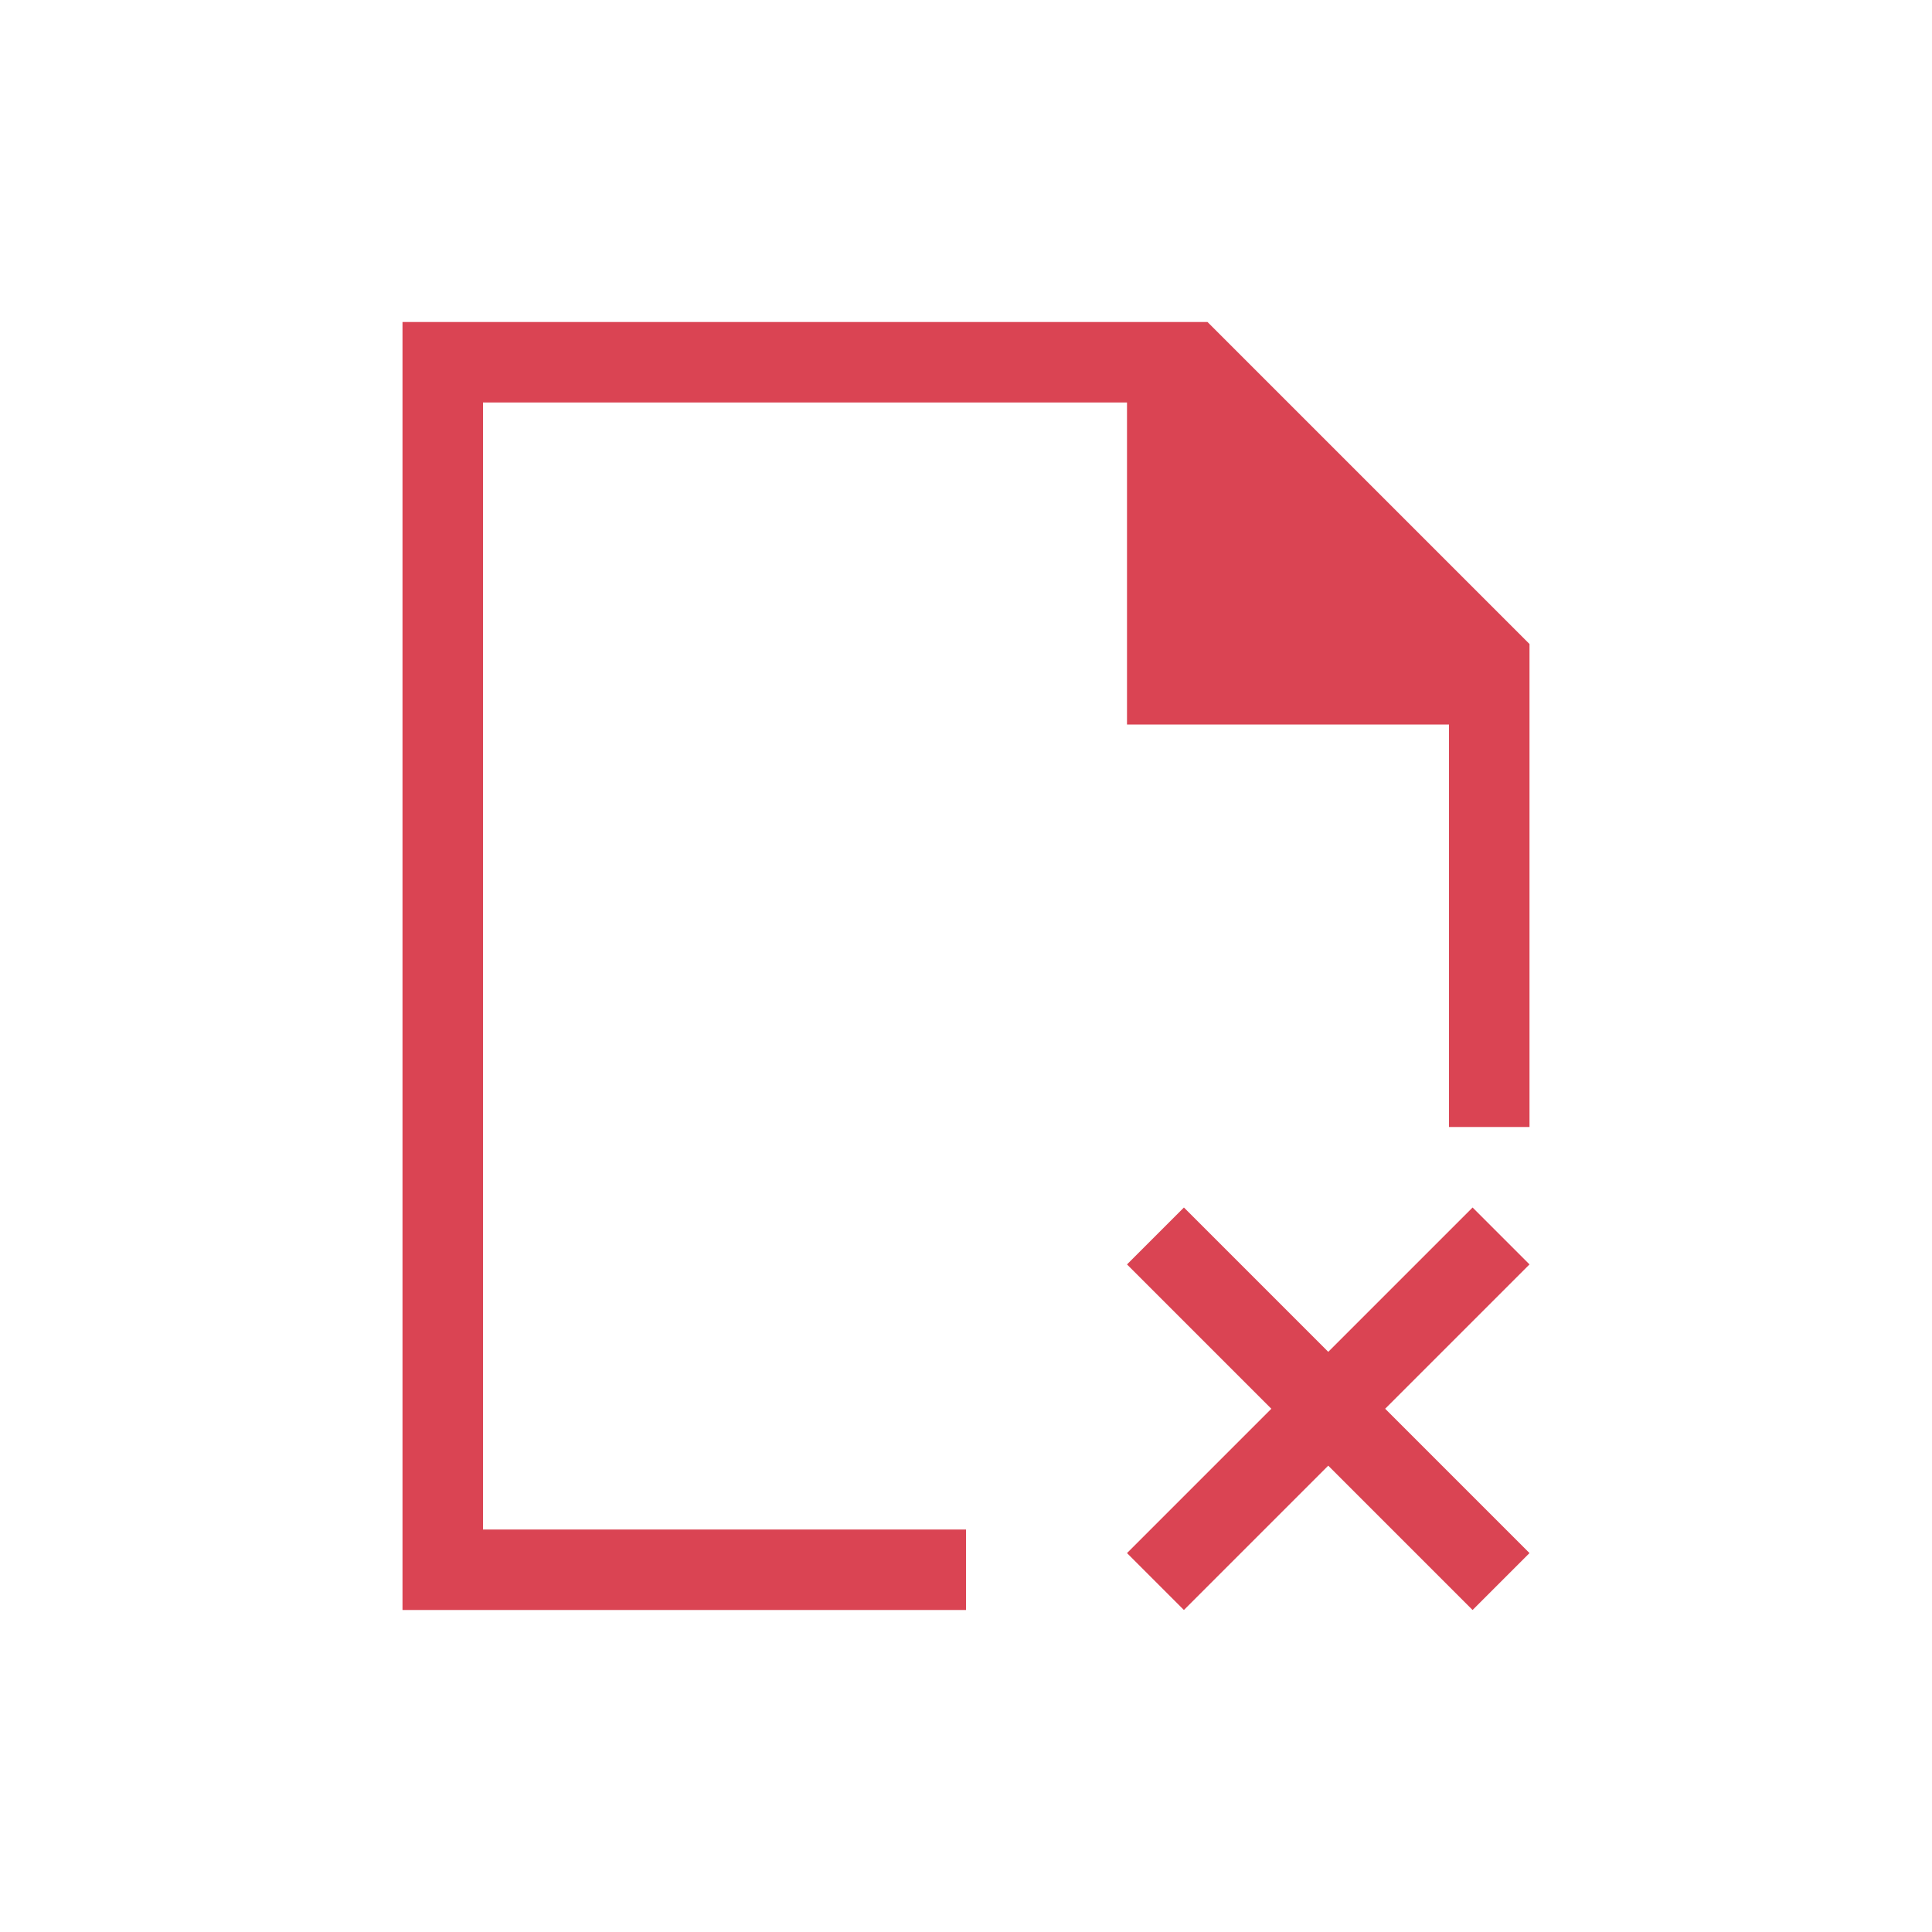
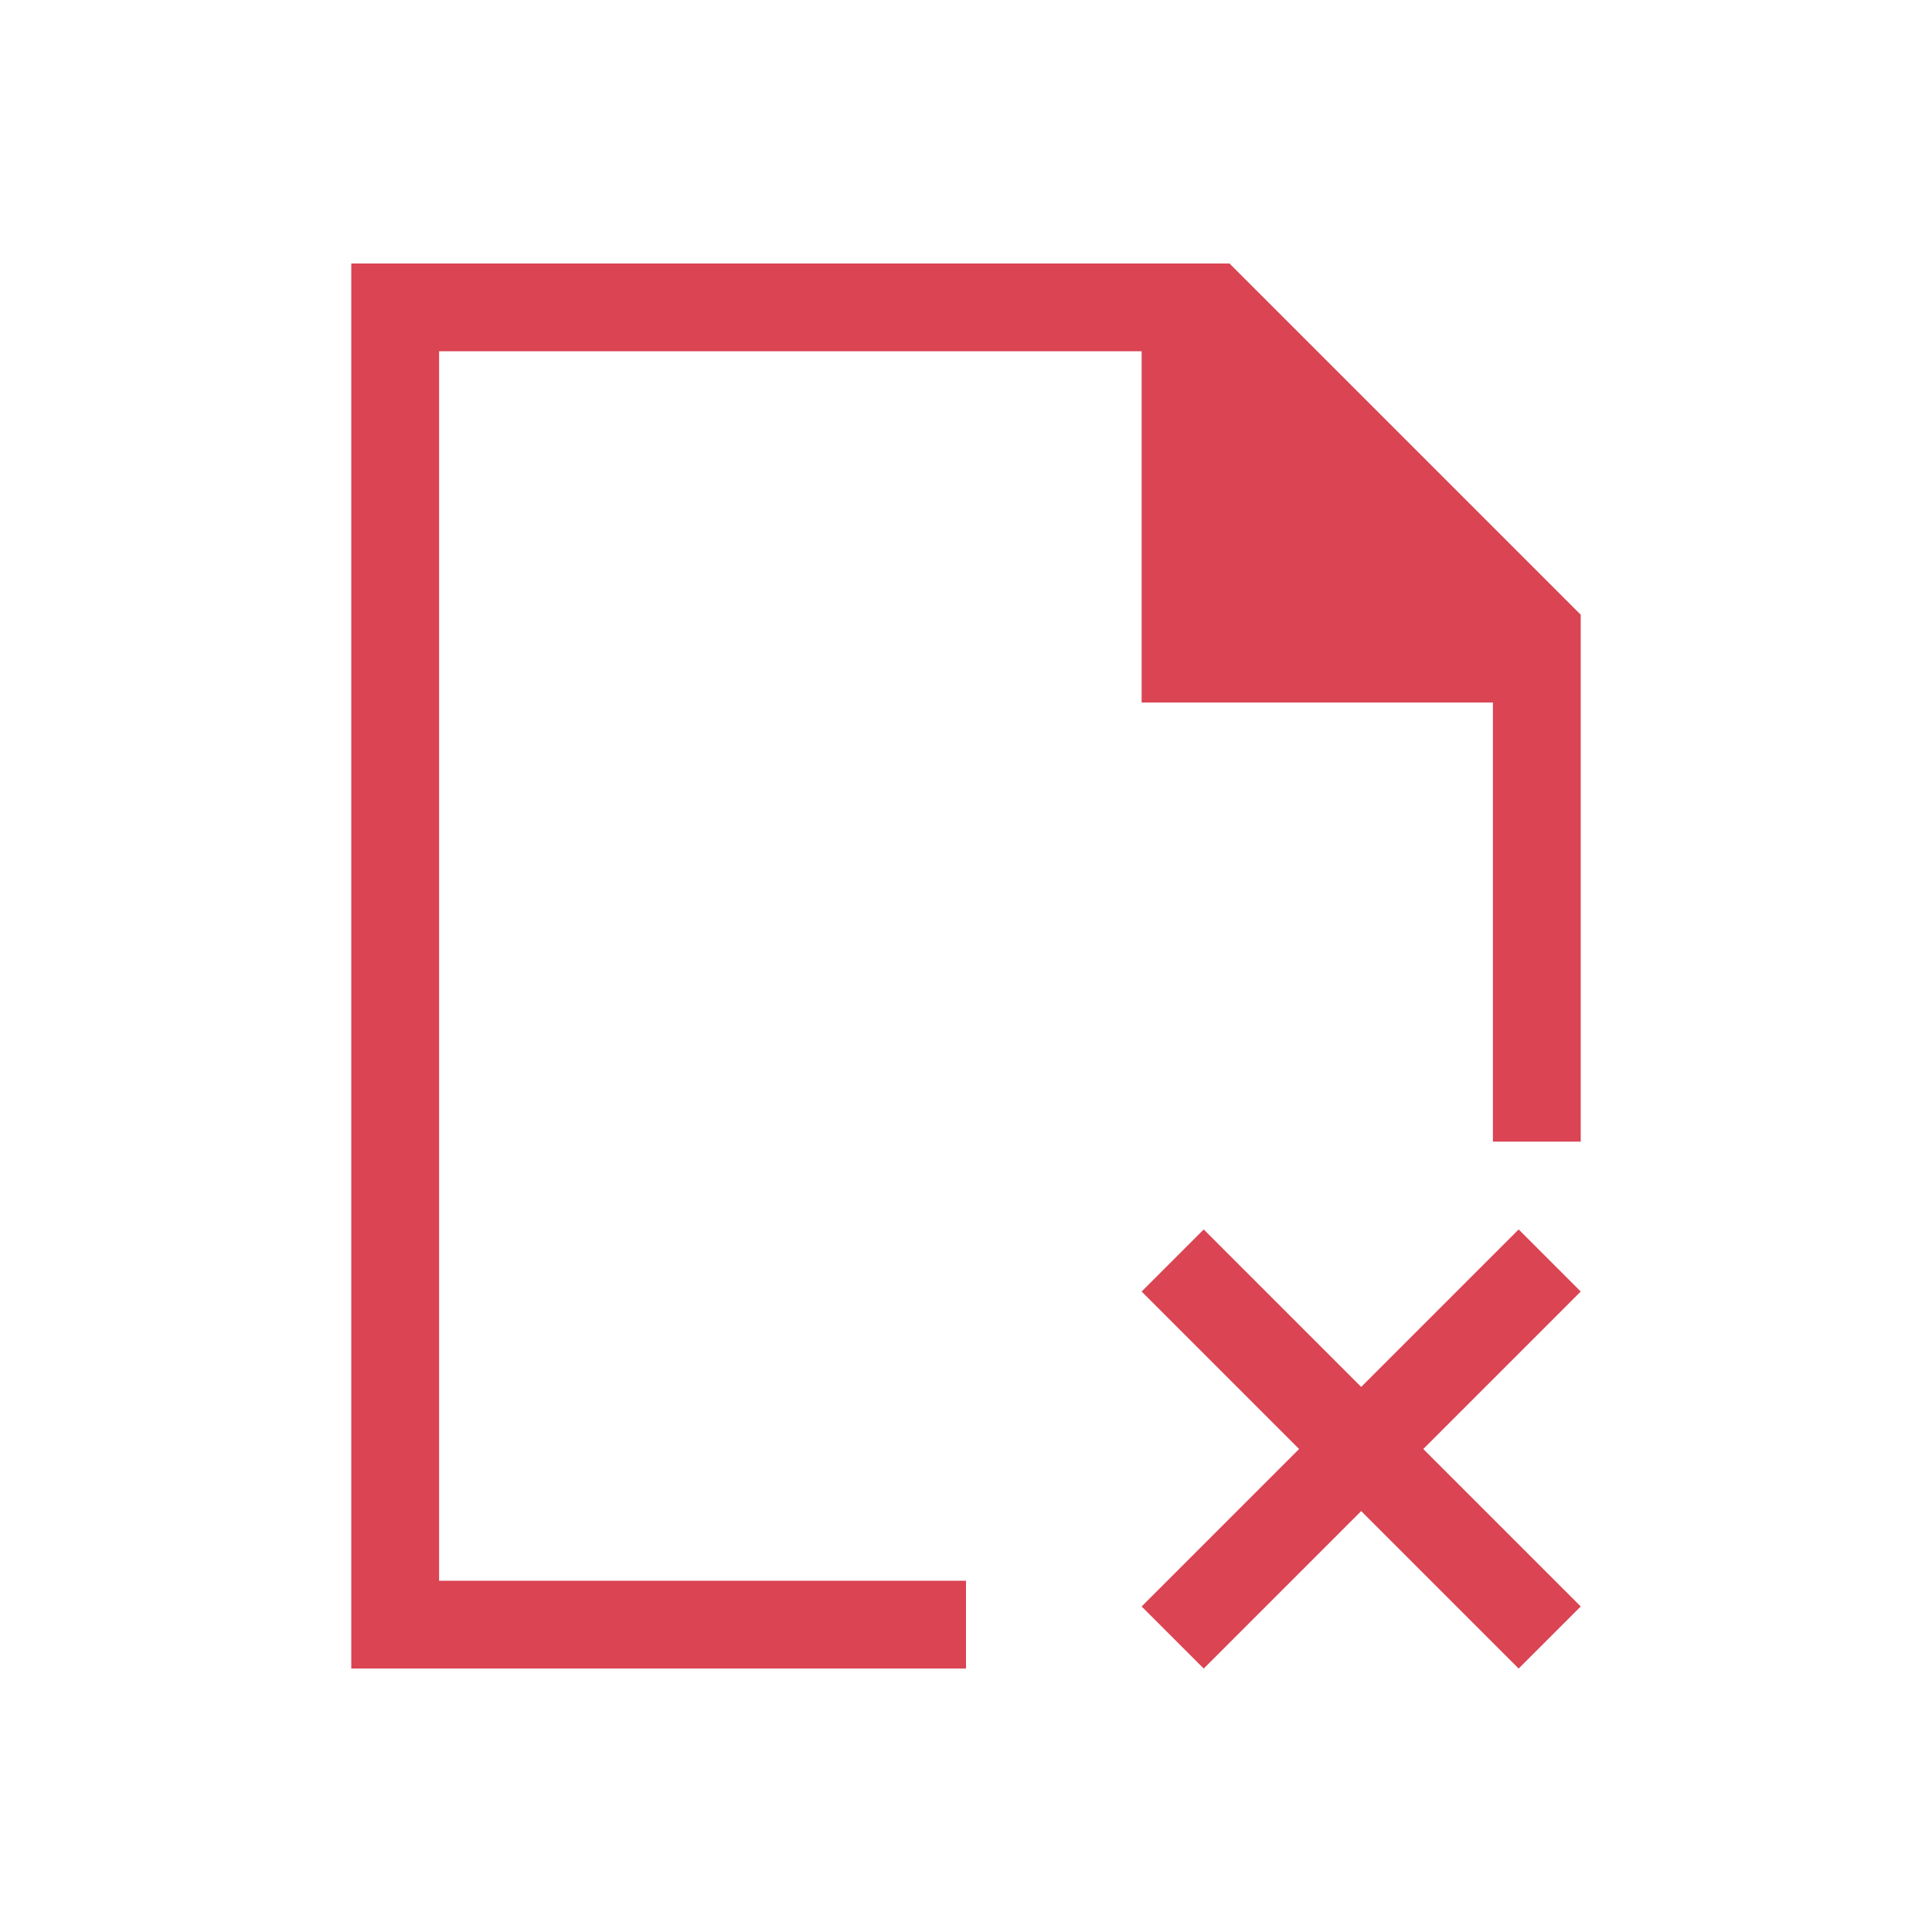
- <svg xmlns="http://www.w3.org/2000/svg" version="1.1" viewBox="0 0 24 24">
+ <svg xmlns="http://www.w3.org/2000/svg" version="1.1" viewBox="0 0 22 22">
  <defs>
    <style type="text/css" id="current-color-scheme">
            .ColorScheme-NegativeText {
                color:#da4453;
            }
        </style>
  </defs>
-   <g transform="translate(1,1)">
-     <path d="M 4 3 L 4 19 L 5 19 L 11 19 L 11 18 L 5 18 L 5 4 L 13 4 L 13 8 L 17 8 L 17 13 L 18 13 L 18 7 L 14 3 L 5 3 L 4 3 Z M 13.707 14 L 13 14.707 L 14.793 16.5 L 13 18.293 L 13.707 19 L 15.5 17.207 L 17.293 19 L 18 18.293 L 16.207 16.5 L 18 14.707 L 17.293 14 L 15.5 15.793 L 13.707 14 Z" style="fill:currentColor; fill-opacity:1; stroke:none" class="ColorScheme-NegativeText" />
-   </g>
+   <path d="M 4 3 L 4 19 L 5 19 L 11 19 L 11 18 L 5 18 L 5 4 L 13 4 L 13 8 L 17 8 L 17 13 L 18 13 L 18 7 L 14 3 L 5 3 L 4 3 Z M 13.707 14 L 13 14.707 L 14.793 16.5 L 13 18.293 L 13.707 19 L 15.5 17.207 L 17.293 19 L 18 18.293 L 16.207 16.5 L 18 14.707 L 17.293 14 L 15.5 15.793 L 13.707 14 Z" style="fill:currentColor; fill-opacity:1; stroke:none" class="ColorScheme-NegativeText" />
</svg>
